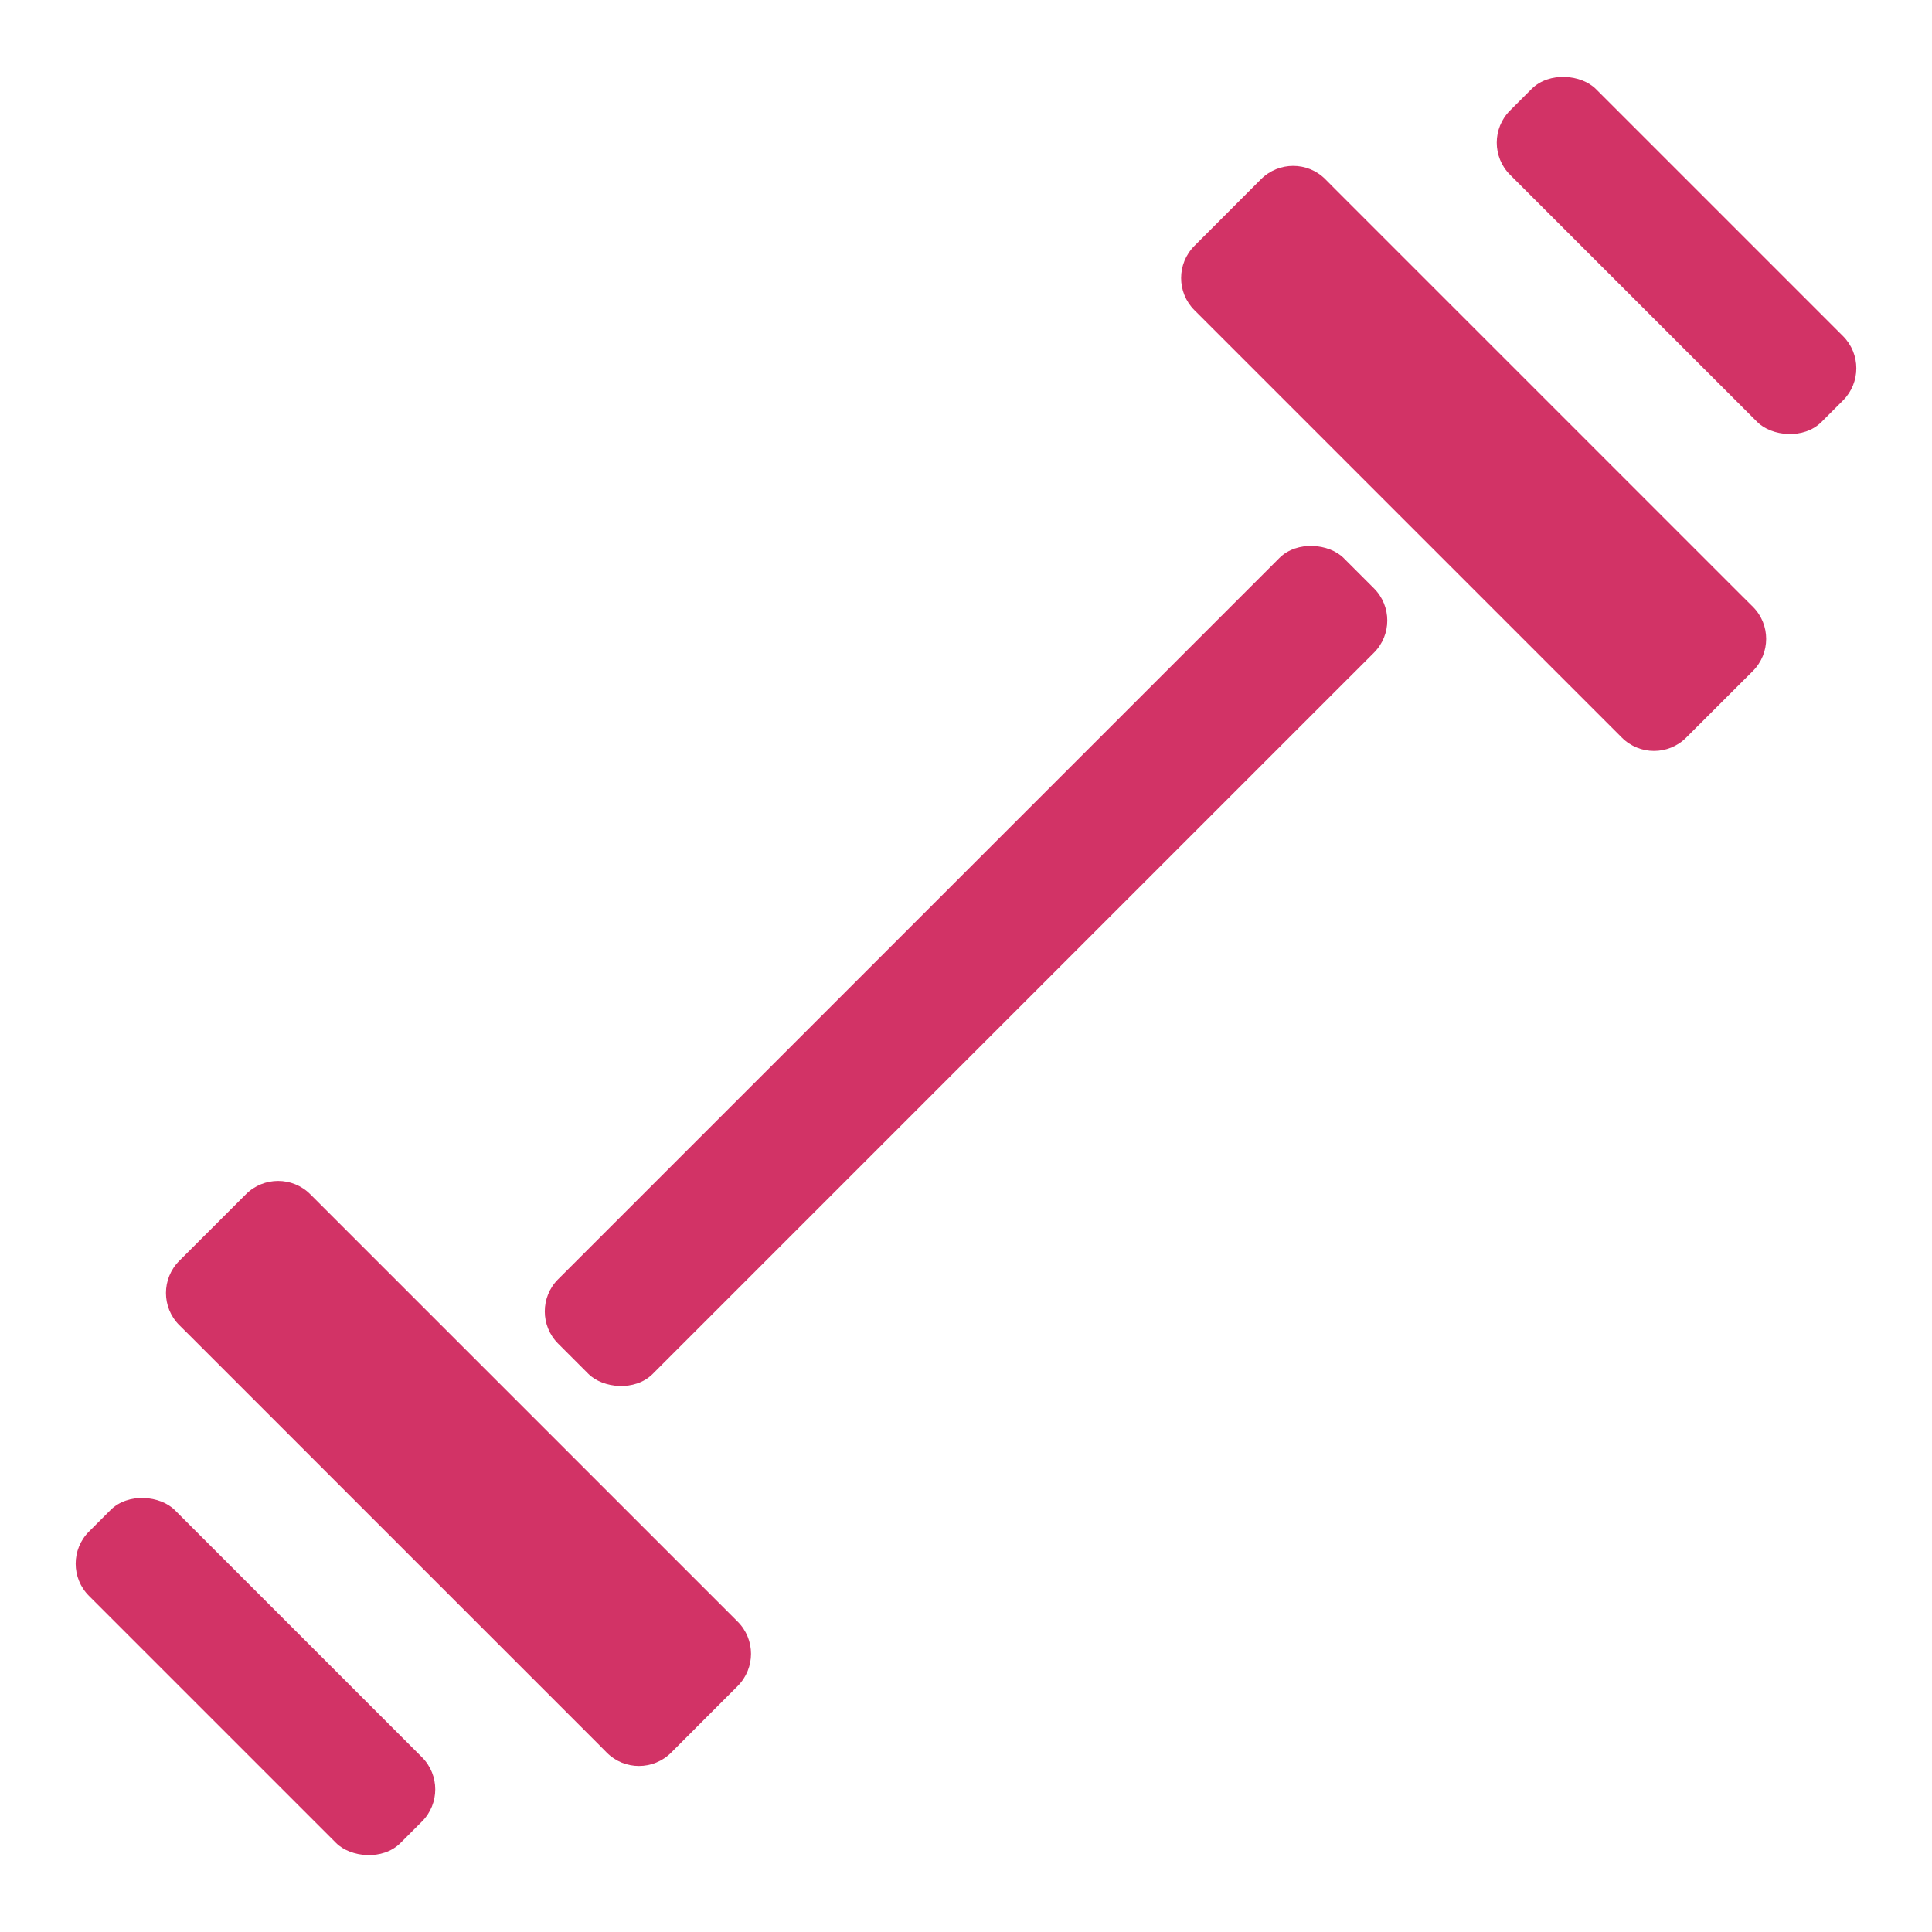
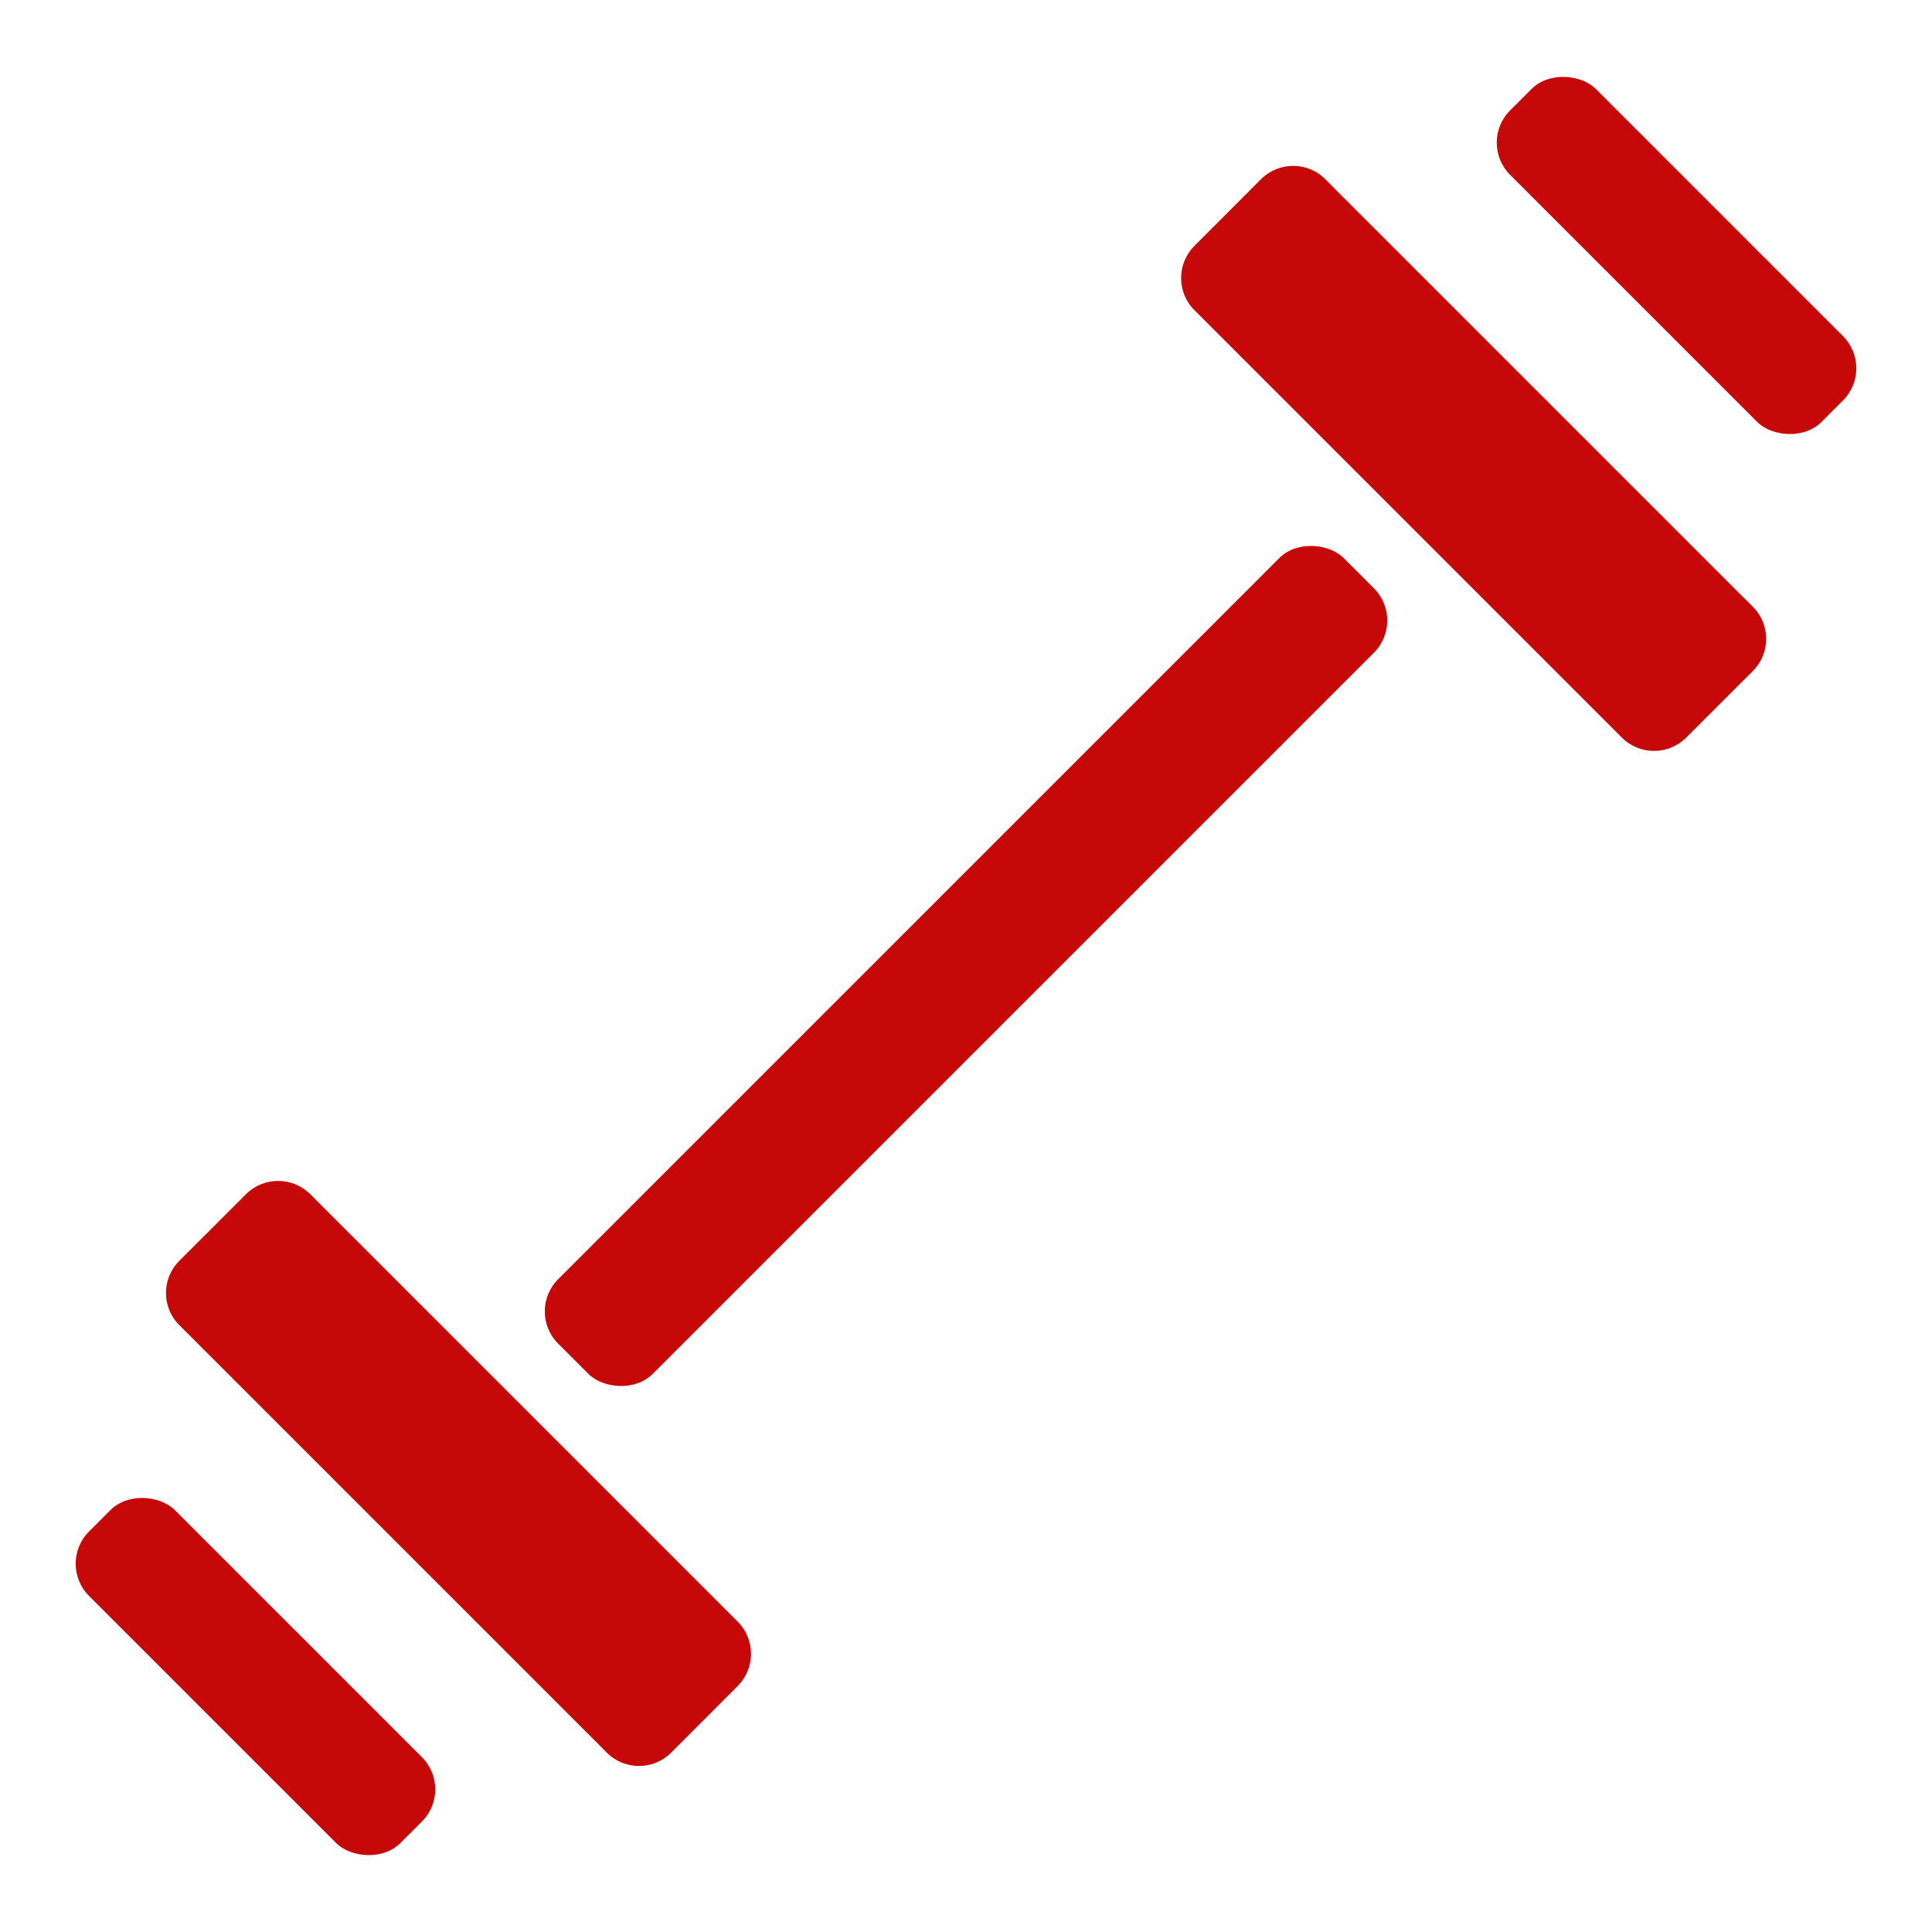
- <svg xmlns="http://www.w3.org/2000/svg" width="1200pt" height="1200pt" version="1.1" viewBox="0 0 1200 1200" fill="#d23366">
+ <svg xmlns="http://www.w3.org/2000/svg" width="1200pt" height="1200pt" version="1.1" viewBox="0 0 1200 1200" fill="#c70808">
  <path d="m55.266 951.28 13.359-13.359c11.016-11.016 30.984-8.953 39.938 0l153.52 153.52c11.016 11.016 11.016 28.922 0 39.938l-13.359 13.359c-11.016 11.016-30.984 8.953-39.938 0l-153.52-153.52c-11.016-11.016-11.016-28.922 0-39.938z" />
  <path d="m458.21 1047.2-41.344 41.391c-11.062 11.062-28.969 11.062-39.984 0l-6.609-6.656-252.24-252.24-6.656-6.609c-11.062-11.016-11.062-28.922 0-39.984l41.391-41.344c11.016-11.016 28.922-11.016 39.938 0l265.5 265.5c11.016 11.016 11.016 28.875 0 39.938z" />
  <path d="m937.92 68.625 13.359-13.359c11.016-11.016 30.984-8.953 39.938 0l153.52 153.52c11.016 11.016 11.016 28.922 0 39.938l-13.359 13.359c-11.016 11.016-30.984 8.953-39.938 0l-153.52-153.52c-11.016-11.016-11.016-28.922 0-39.938z" />
  <path d="m1088.7 416.81-41.391 41.344c-11.016 11.016-28.922 11.016-39.938 0l-265.5-265.5c-11.016-11.016-11.016-28.875 0-39.938l41.344-41.391c11.062-11.062 28.969-11.062 39.984 0l6.609 6.656 252.24 252.24 6.656 6.609c11.062 11.016 11.062 28.922 0 39.984z" />
  <path d="m346.64 794.58 447.98-447.98c11.016-11.016 30.984-8.953 39.938 0l18.844 18.844c11.016 11.016 11.016 28.922 0 39.938l-447.98 447.98c-11.016 11.016-30.984 8.953-39.938 0l-18.844-18.844c-11.016-11.016-11.016-28.922 0-39.938z" />
</svg>
